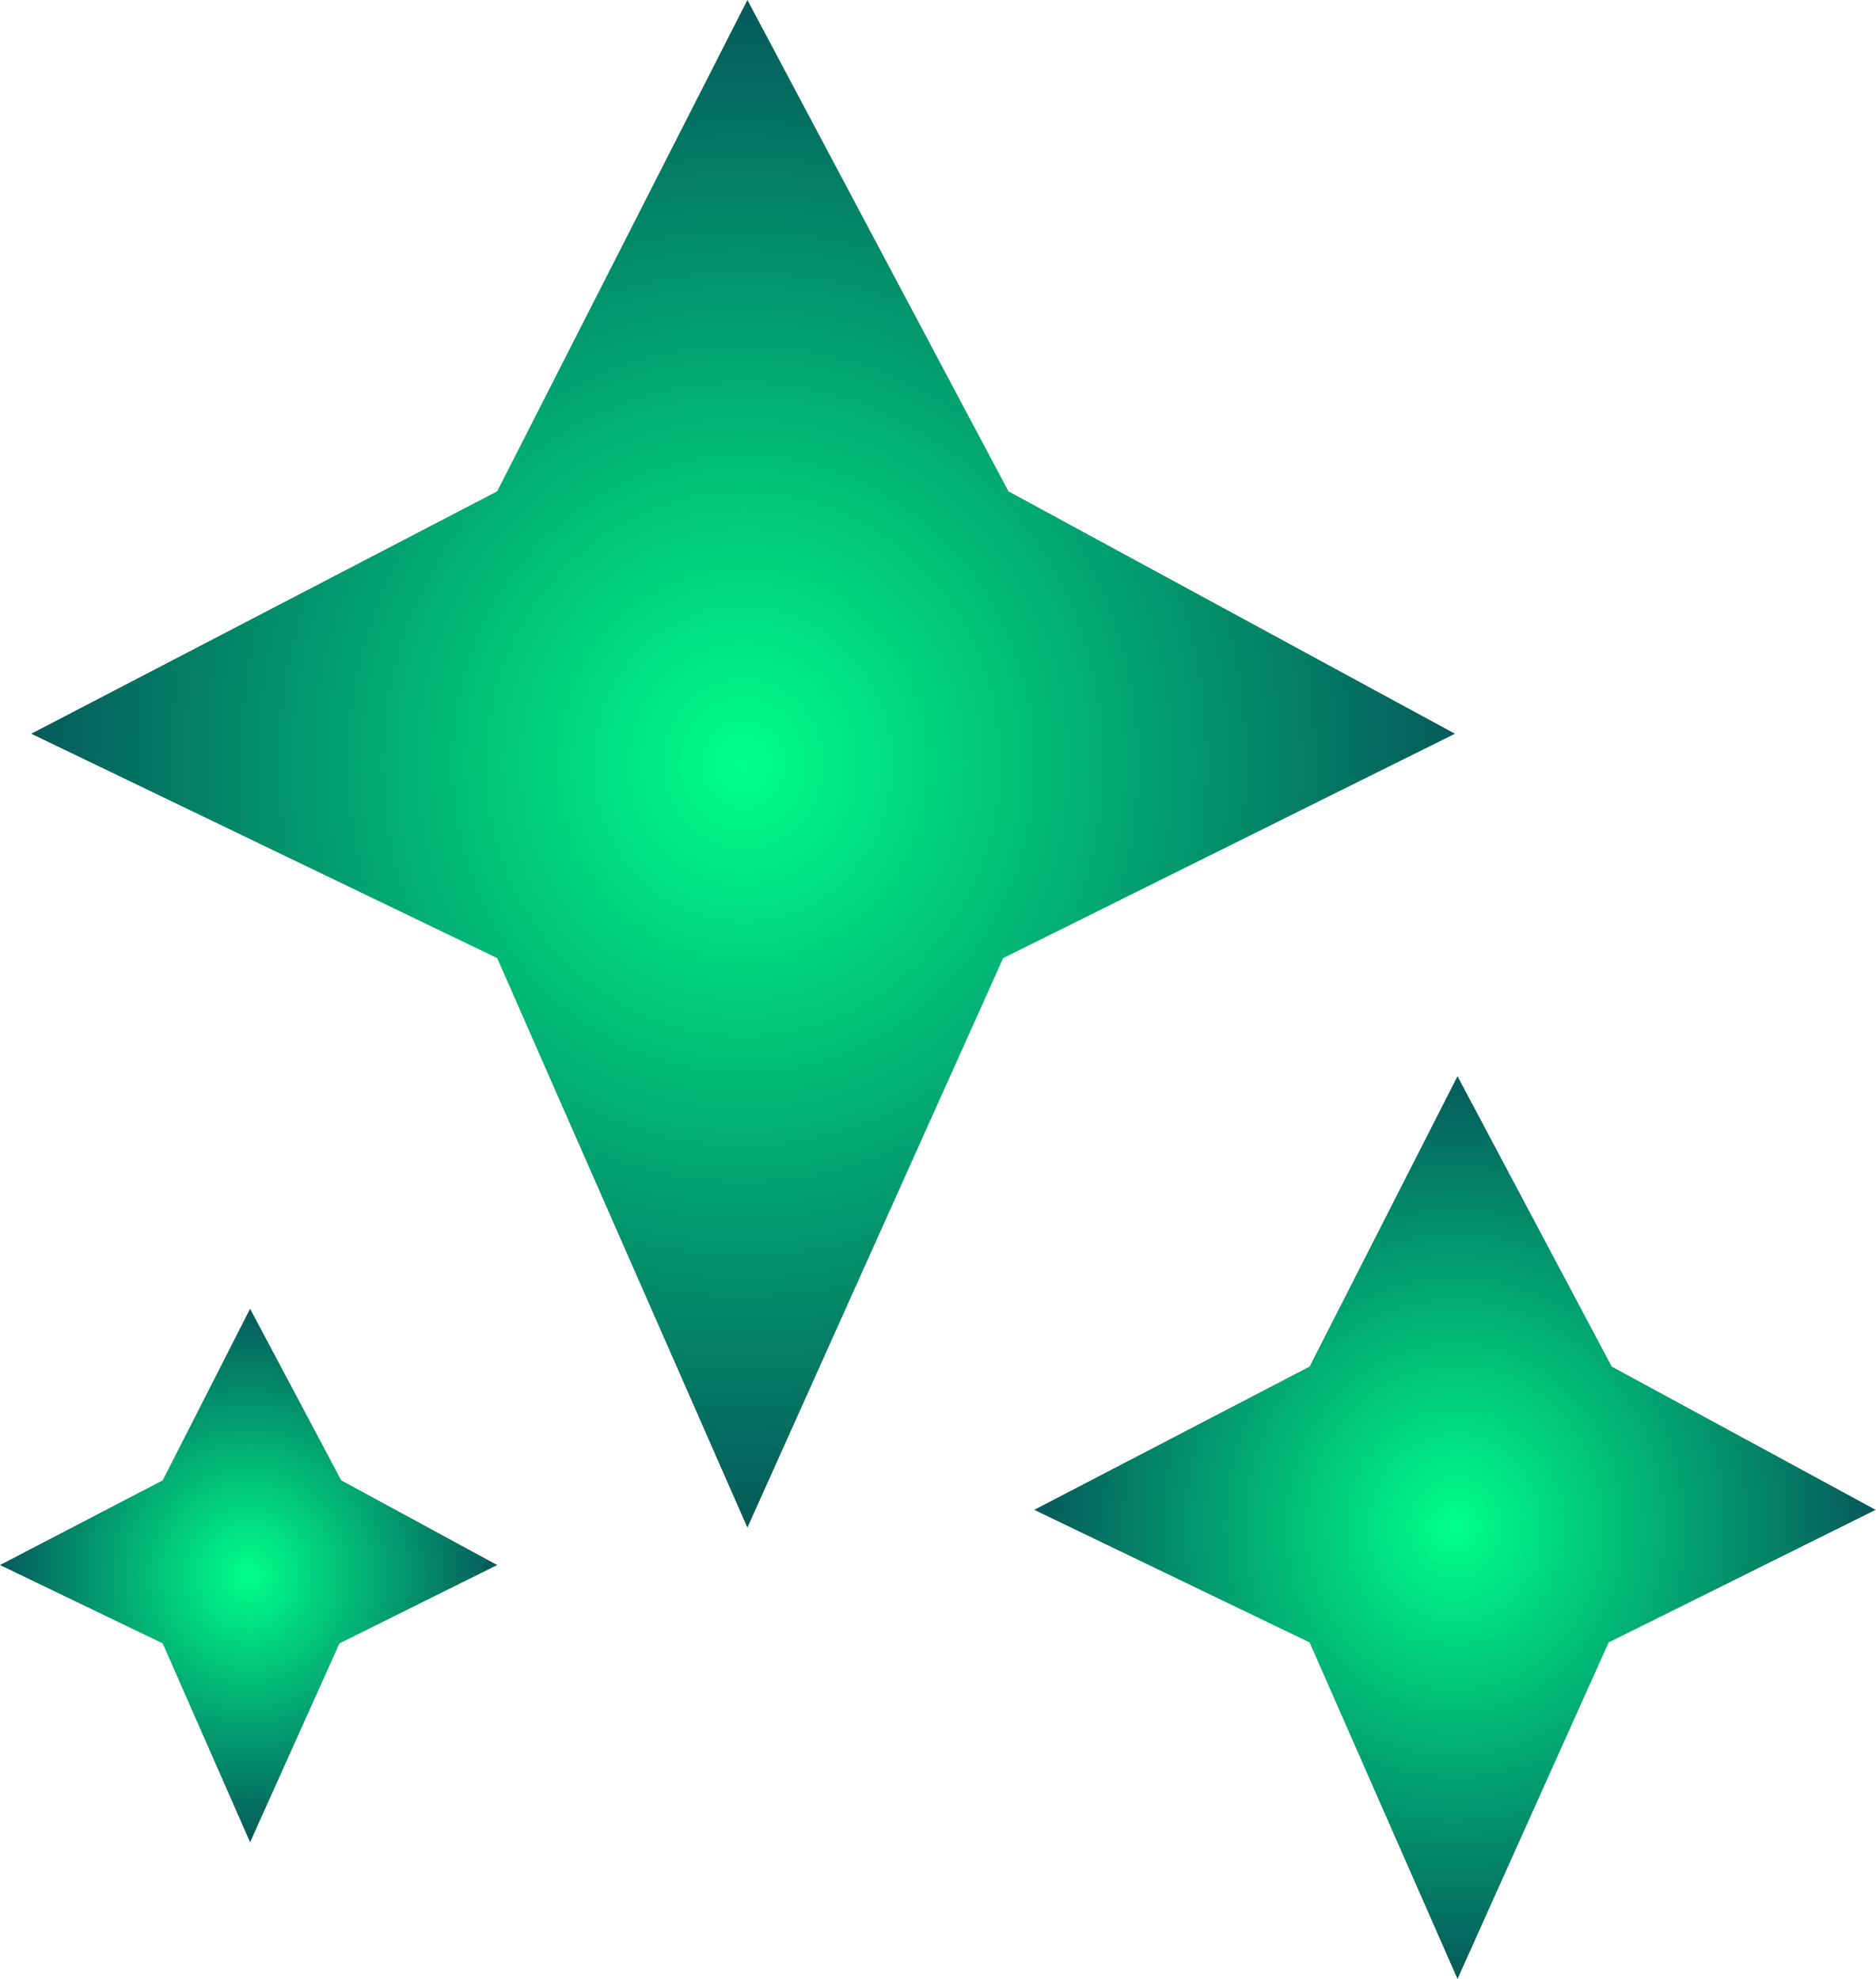
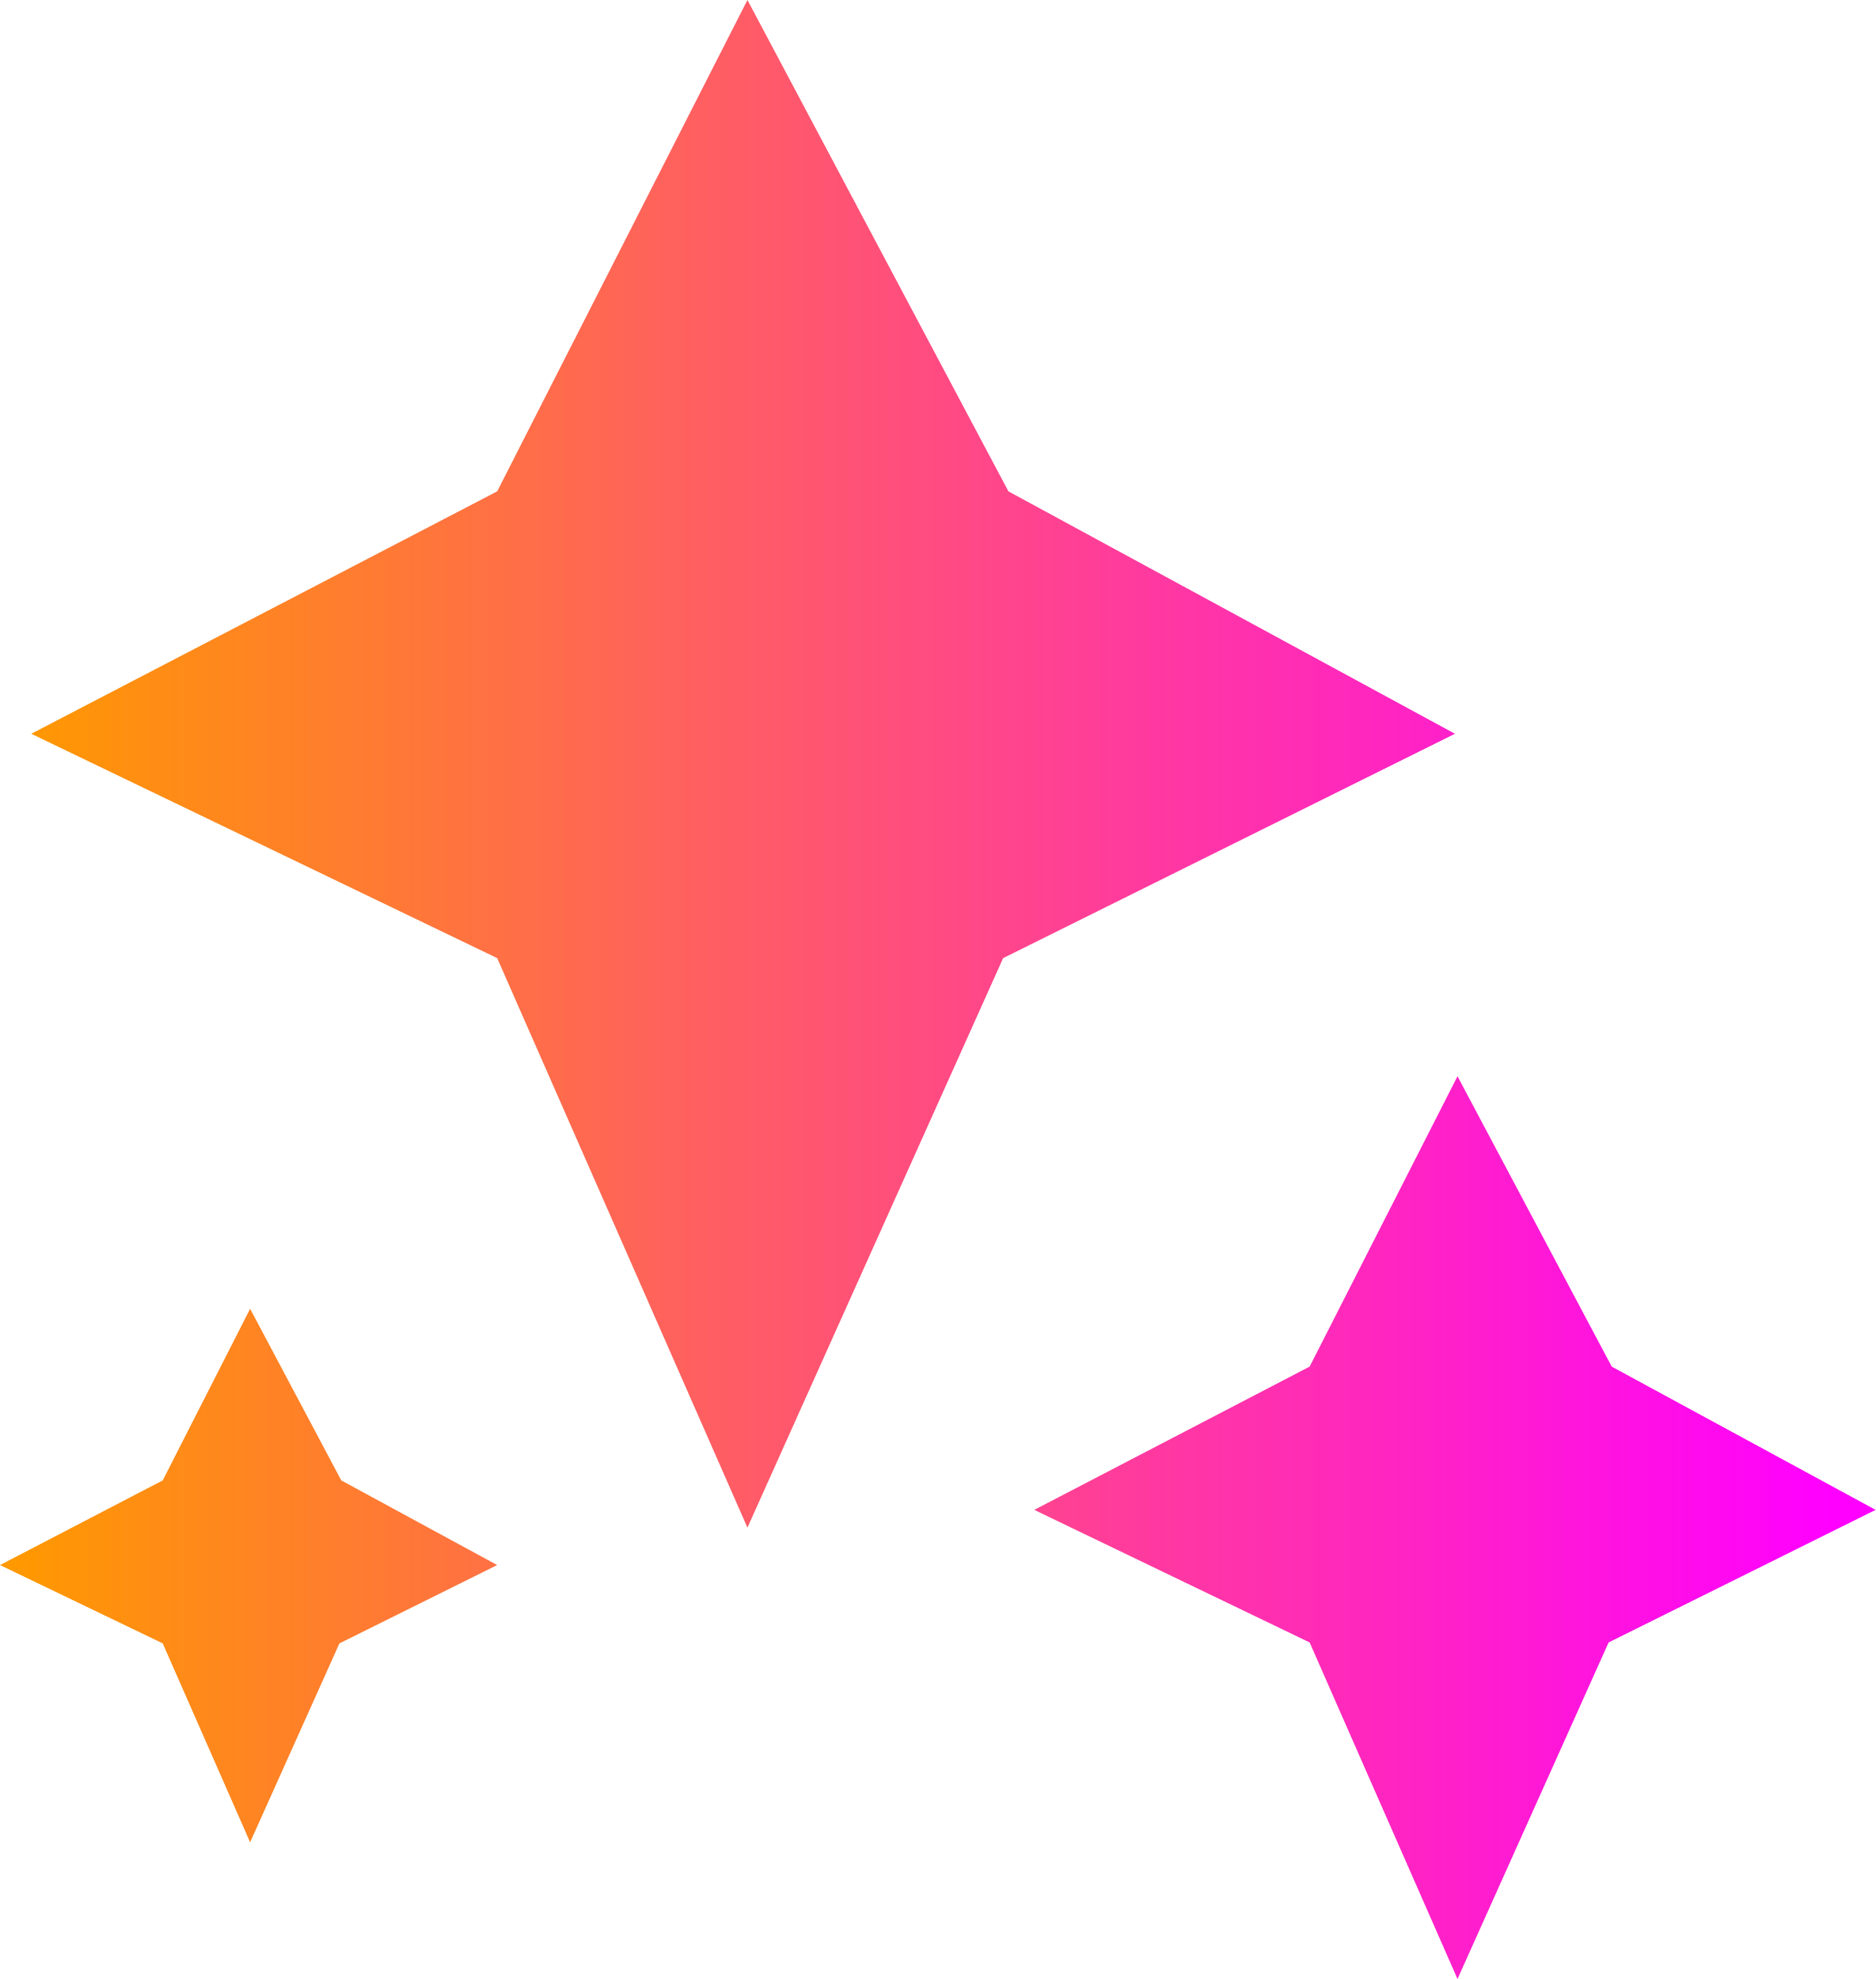
- <svg xmlns="http://www.w3.org/2000/svg" style="isolation:isolate" viewBox="828.18 17.874 57.779 60.961" width="57.779pt" height="60.961pt">
-   <g>
-     <radialGradient id="_rgradient_0" fx="0.5" fy="0.5" cx="0.5" cy="0.5" r="0.5" gradientTransform="matrix(43.857,0,0,47.056,829.143,17.874)" gradientUnits="userSpaceOnUse">
-       <stop offset="0%" stop-opacity="1" style="stop-color:rgb(0,255,140)" />
-       <stop offset="98.261%" stop-opacity="1" style="stop-color:rgb(5,91,91)" />
-     </radialGradient>
-     <path d=" M 843.496 33.009 L 829.143 40.476 L 843.496 47.387 L 851.204 64.93 L 859.082 47.387 L 873 40.476 L 859.245 33.009 L 851.204 17.874 L 843.496 33.009 Z " fill="url(#_rgradient_0)" />
-     <radialGradient id="_rgradient_1" fx="0.5" fy="0.5" cx="0.5" cy="0.5" r="0.5" gradientTransform="matrix(25.918,0,0,27.808,860.041,51.026)" gradientUnits="userSpaceOnUse">
-       <stop offset="0%" stop-opacity="1" style="stop-color:rgb(0,255,140)" />
-       <stop offset="98.261%" stop-opacity="1" style="stop-color:rgb(5,91,91)" />
-     </radialGradient>
-     <path d=" M 868.523 59.97 L 860.041 64.383 L 868.523 68.467 L 873.079 78.834 L 877.734 68.467 L 885.959 64.383 L 877.83 59.97 L 873.079 51.026 L 868.523 59.97 Z " fill="url(#_rgradient_1)" />
-     <radialGradient id="_rgradient_2" fx="0.5" fy="0.5" cx="0.5" cy="0.5" r="0.5" gradientTransform="matrix(15.316,0,0,16.434,828.18,58.189)" gradientUnits="userSpaceOnUse">
-       <stop offset="0%" stop-opacity="1" style="stop-color:rgb(0,255,140)" />
-       <stop offset="98.261%" stop-opacity="1" style="stop-color:rgb(5,91,91)" />
-     </radialGradient>
-     <path d=" M 833.192 63.475 L 828.18 66.083 L 833.192 68.497 L 835.884 74.623 L 838.636 68.497 L 843.496 66.083 L 838.692 63.475 L 835.884 58.189 L 833.192 63.475 Z " fill="url(#_rgradient_2)" />
-   </g>
+ <svg xmlns="http://www.w3.org/2000/svg" style="isolation:isolate" viewBox="1508 382.039 57.779 60.961" width="57.779pt" height="60.961pt">
+   <linearGradient id="_lgradient_0" x1="0" y1="0.5" x2="1" y2="0.5" gradientTransform="matrix(57.779,0,0,60.961,1508,382.039)" gradientUnits="userSpaceOnUse">
+     <stop offset="0%" stop-opacity="1" style="stop-color:rgb(255,153,0)" />
+     <stop offset="98.261%" stop-opacity="1" style="stop-color:rgb(255,0,255)" />
+   </linearGradient>
+   <path d=" M 1523.316 397.175 L 1508.963 404.642 L 1523.316 411.553 L 1531.025 429.096 L 1538.902 411.553 L 1552.82 404.642 L 1539.065 397.175 L 1531.025 382.039 L 1523.316 397.175 L 1523.316 397.175 Z  M 1548.344 424.136 L 1539.861 428.549 L 1548.344 432.633 L 1552.899 443 L 1557.554 432.633 L 1565.779 428.549 L 1557.65 424.136 L 1552.899 415.192 L 1548.344 424.136 L 1548.344 424.136 Z  M 1513.013 427.641 L 1508 430.249 L 1513.013 432.662 L 1515.705 438.789 L 1518.456 432.662 L 1523.316 430.249 L 1518.513 427.641 L 1515.705 422.355 L 1513.013 427.641 Z " fill-rule="evenodd" fill="url(#_lgradient_0)" />
</svg>
